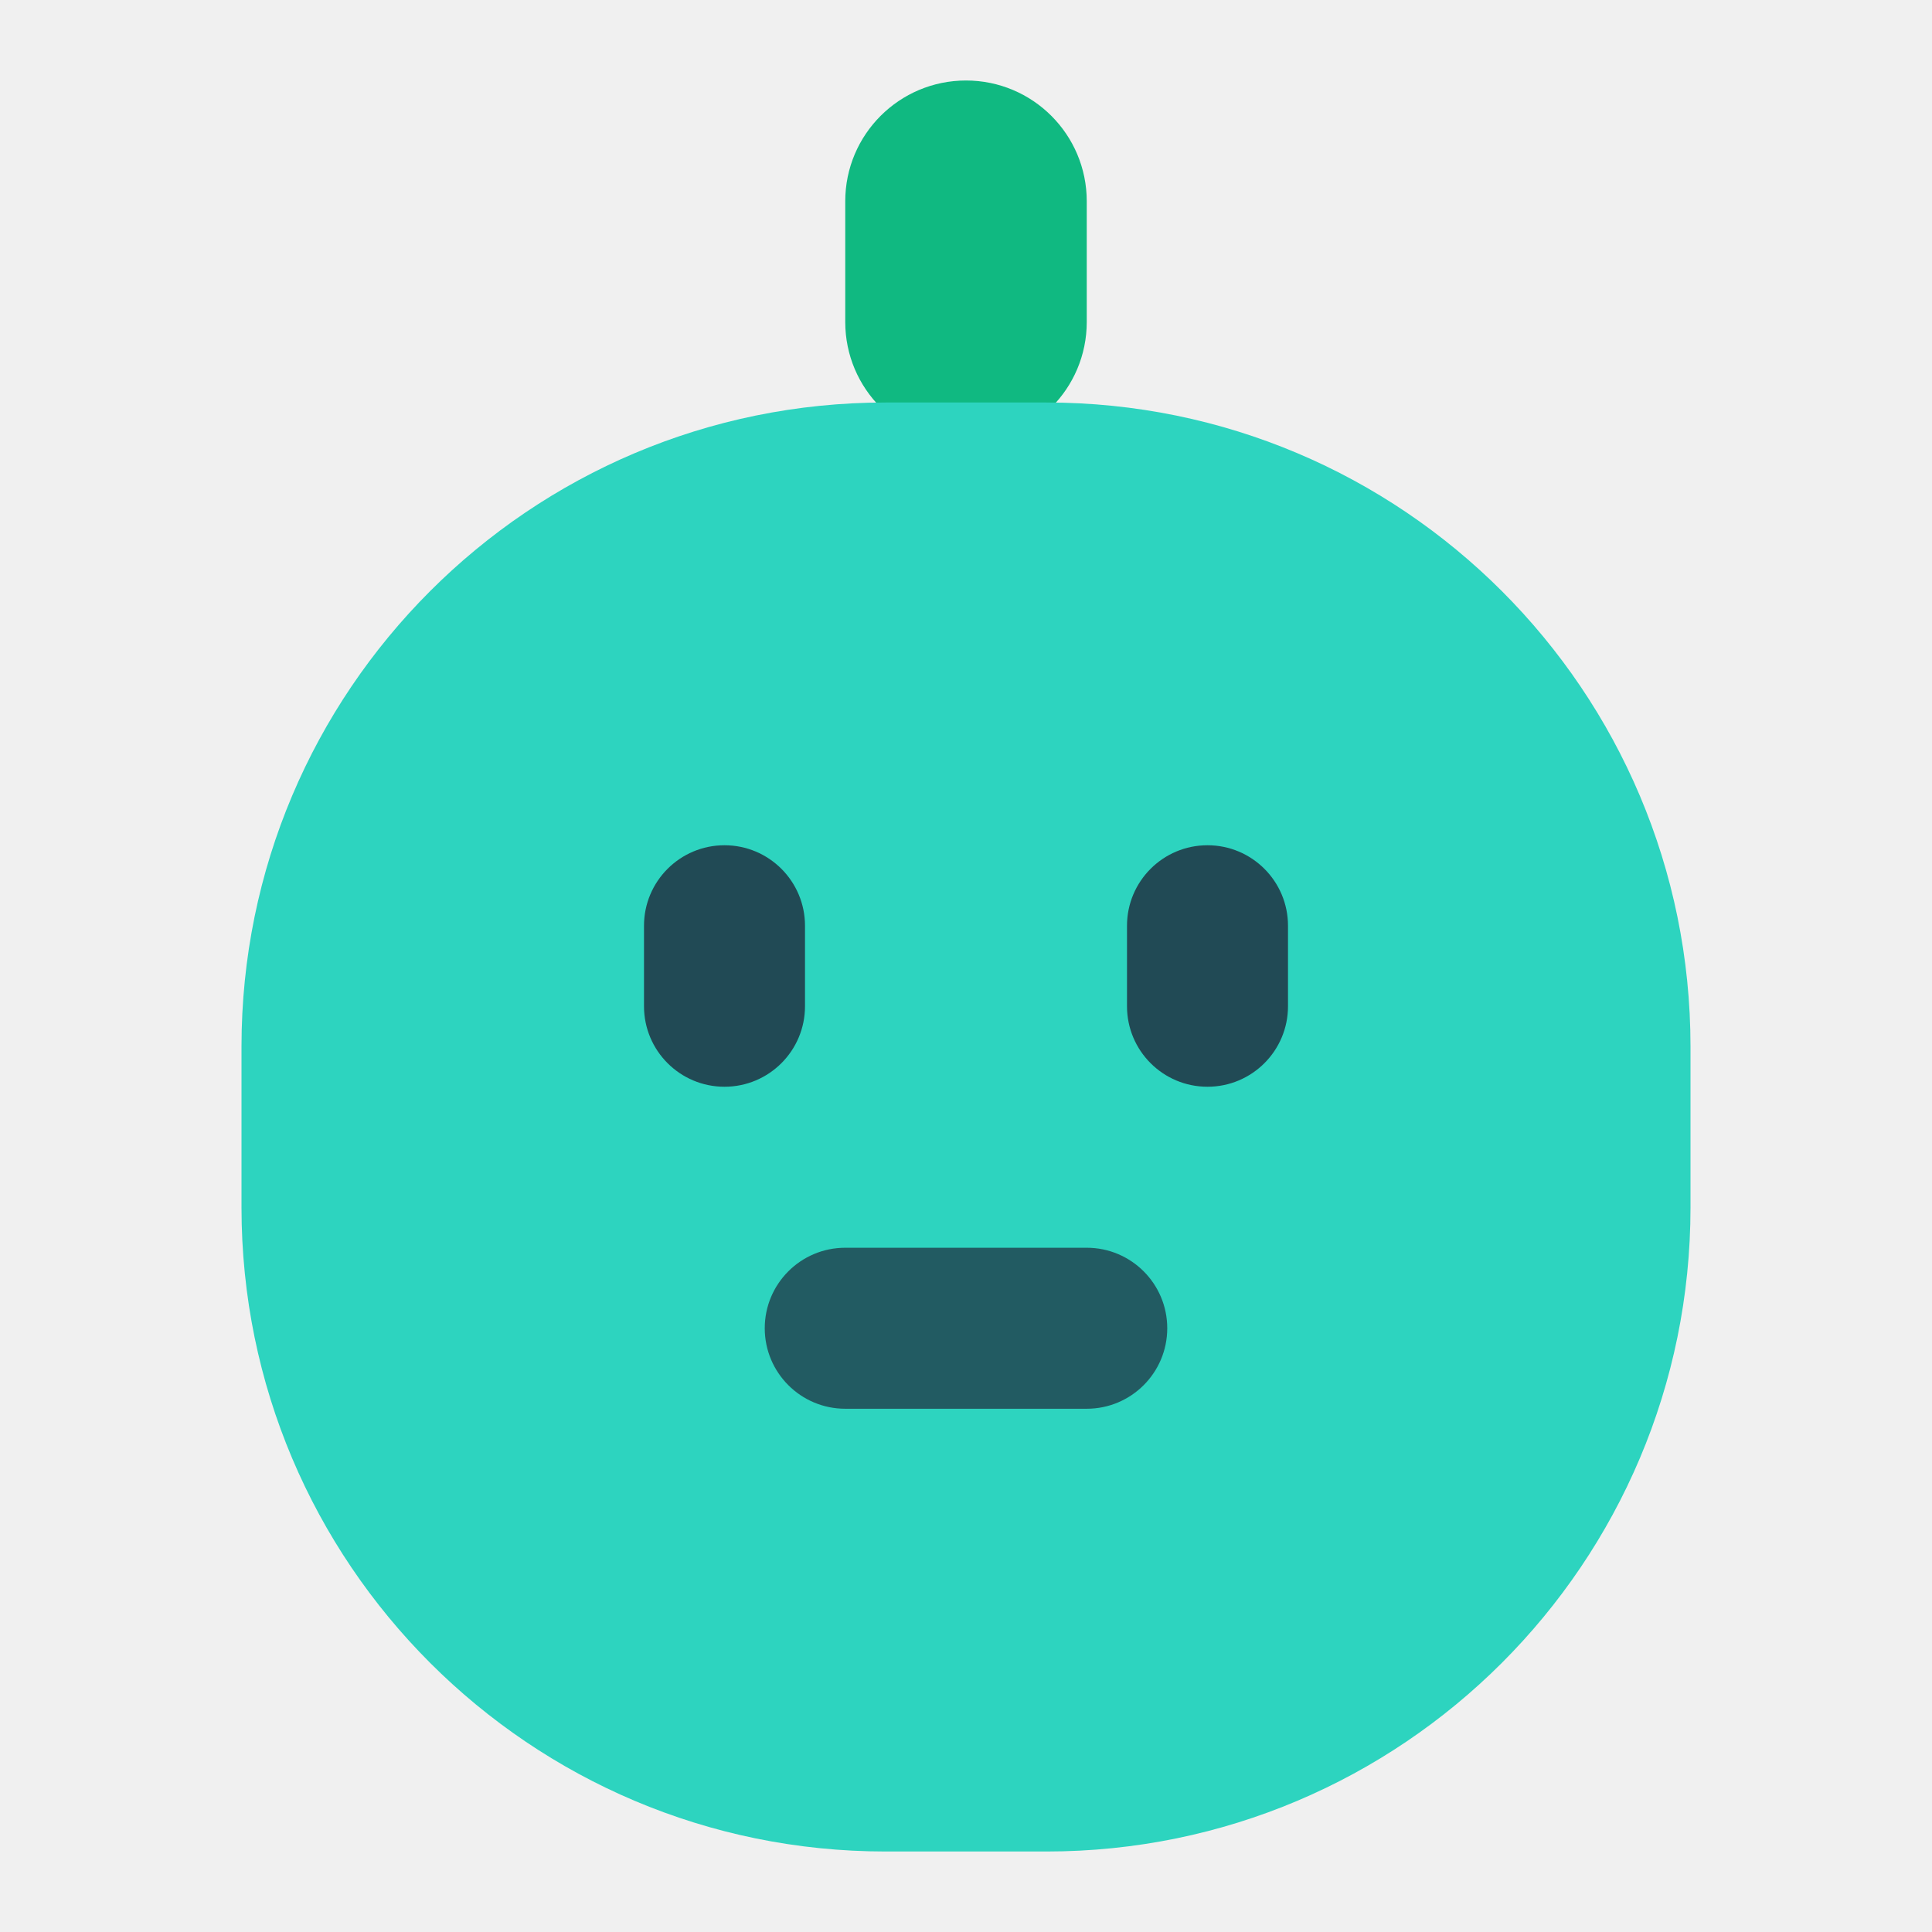
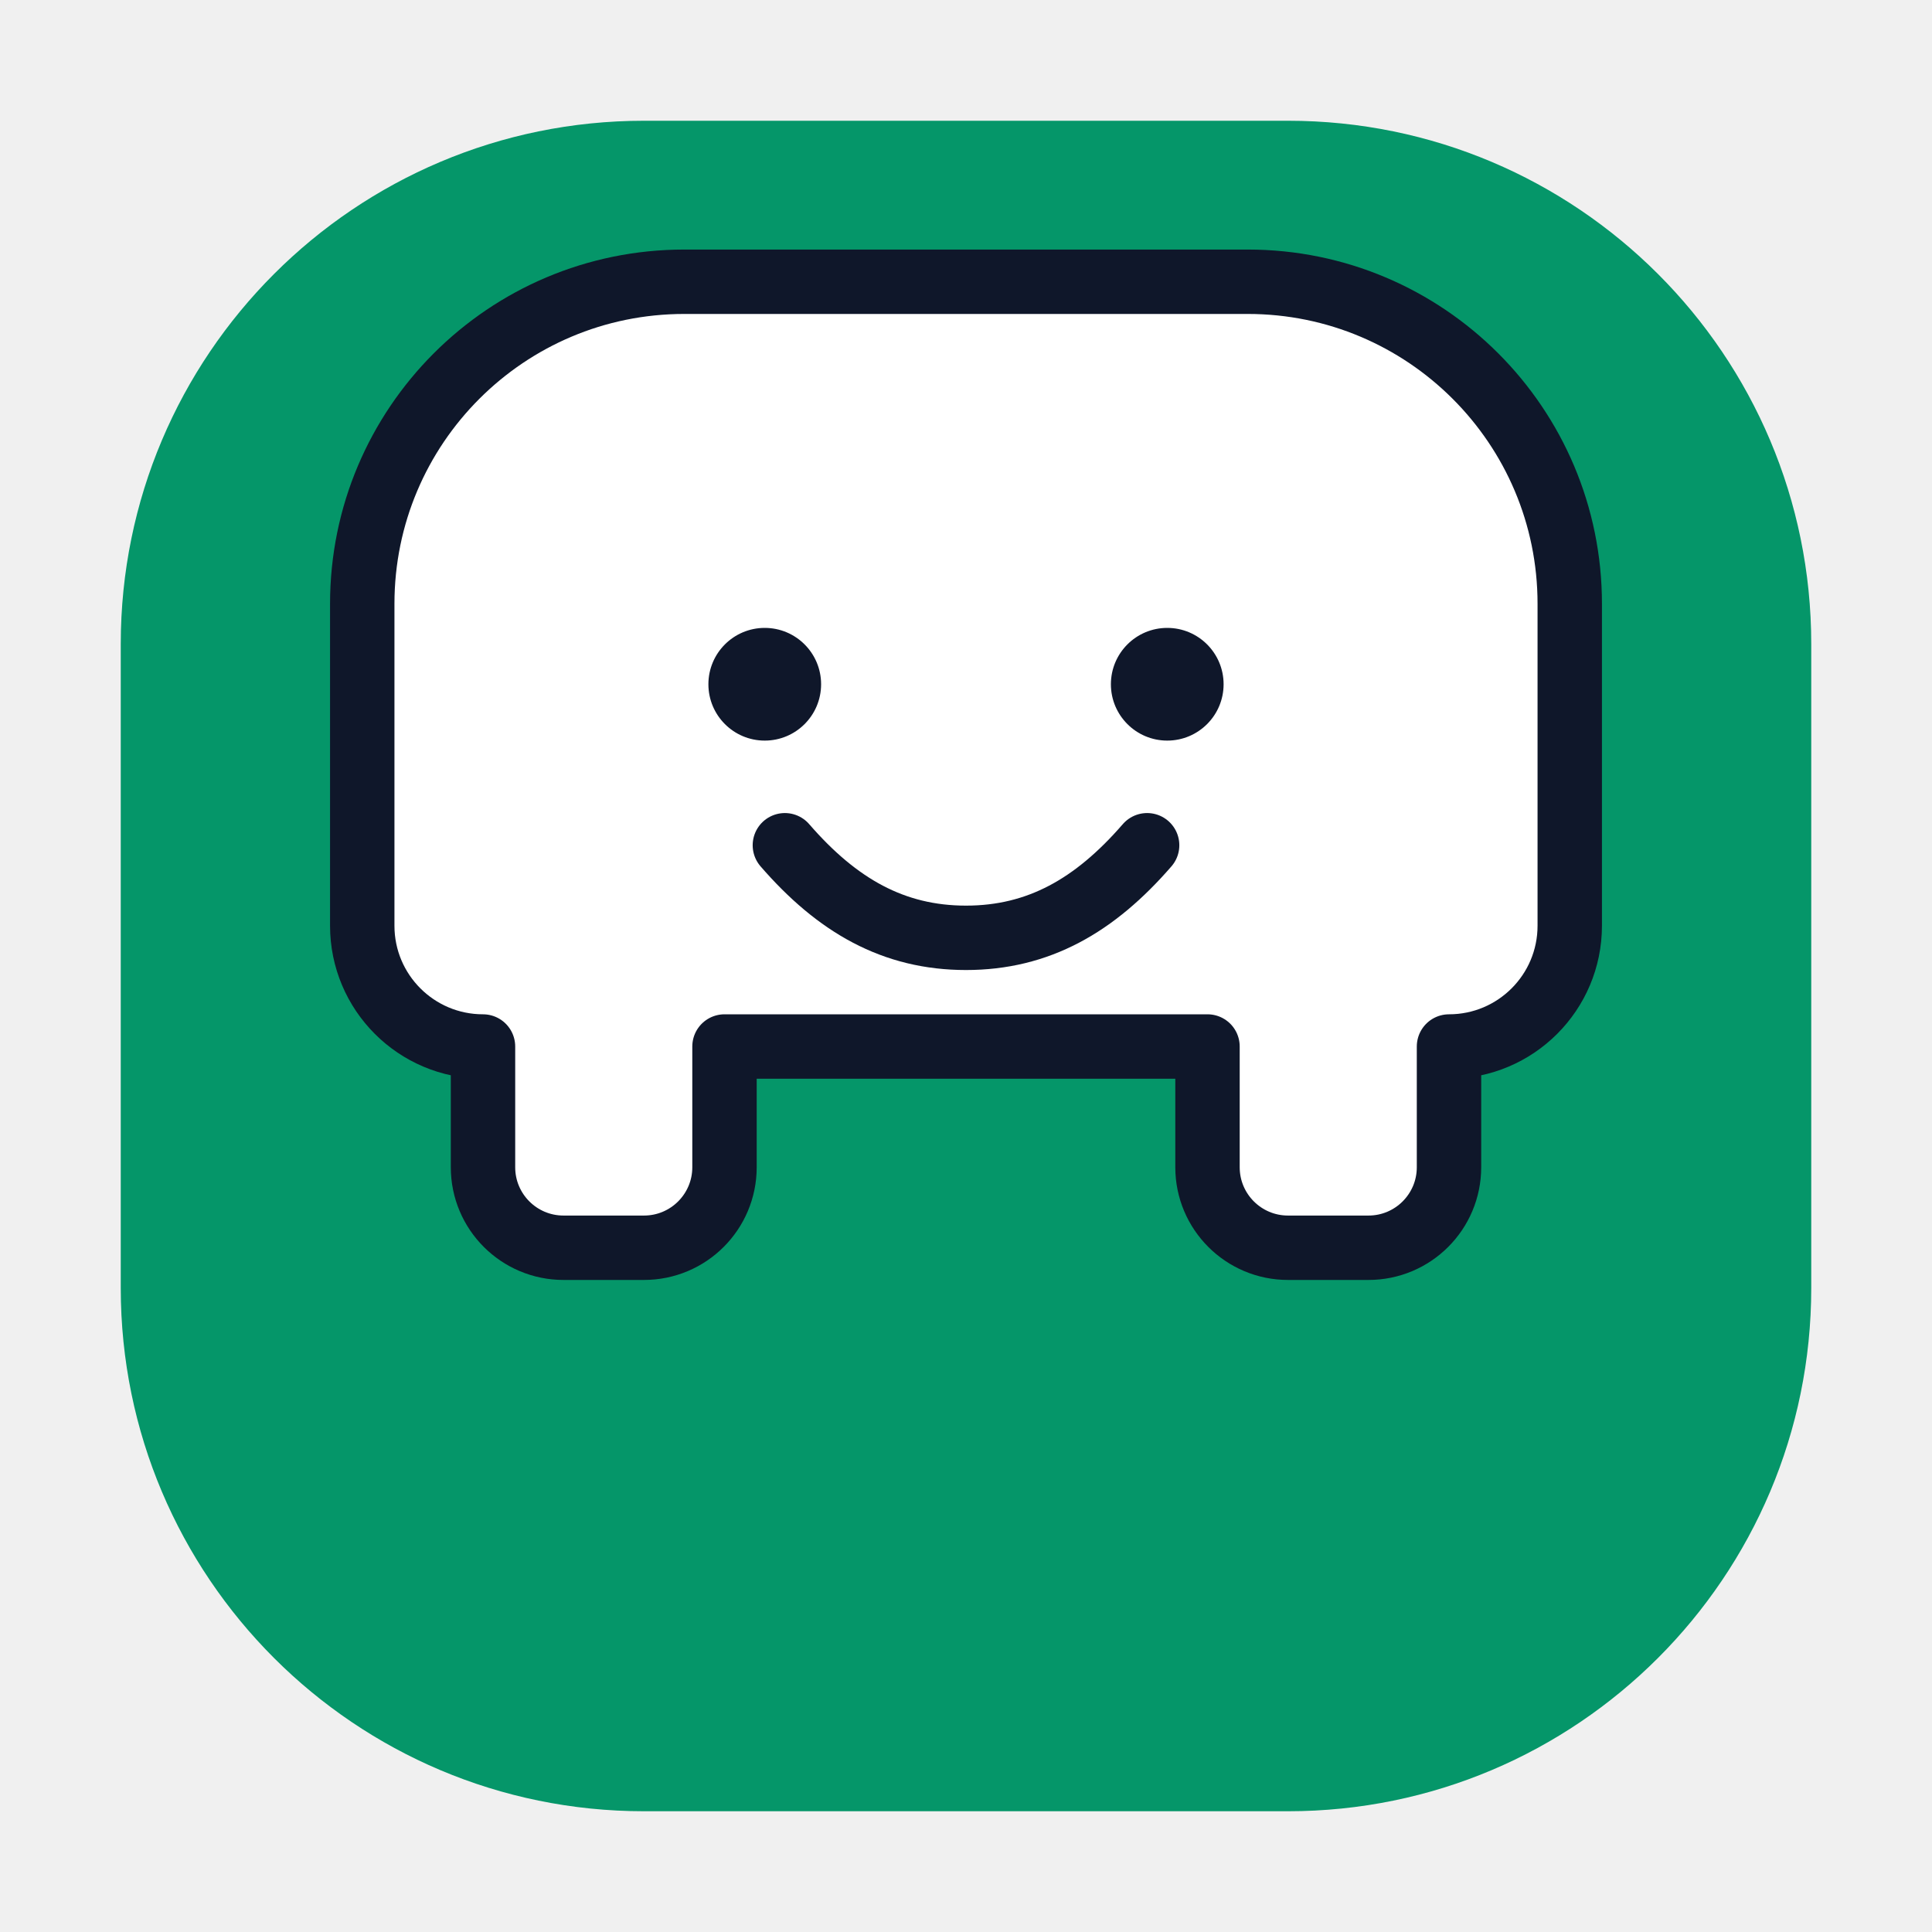
<svg xmlns="http://www.w3.org/2000/svg" viewBox="0 0 48 48" width="48" height="48">
-   <rect x="21" y="2" width="6" height="9" rx="3" fill="#10b981" />
-   <rect x="6" y="10" width="36" height="36" rx="16" fill="#2dd4bf" />
-   <g fill="#1e293b" fill-opacity="0.8">
-     <rect x="16" y="21" width="4" height="6" rx="2" />
-     <rect x="28" y="21" width="4" height="6" rx="2" />
-   </g>
-   <rect x="19" y="31" width="10" height="4" rx="2" fill="#1e293b" fill-opacity="0.7" />
+   <rect x="3" y="3" width="42" height="42" rx="13" fill="#059669" />
+   <path d="M17 7        H31        A8 8 0 0 1 39 15        V23        A3 3 0 0 1 36 26        V29        A2 2 0 0 1 34 31        H32        A2 2 0 0 1 30 29        V26        L18 26        V29        A2 2 0 0 1 16 31        H14        A2 2 0 0 1 12 29        V26        A3 3 0 0 1 9 23        V15        A8 8 0 0 1 17 7        Z" fill="#ffffff" stroke="#0f172a" stroke-width="1.6" stroke-linejoin="round" />
+   <circle cx="19" cy="17" r="1.4" fill="#0f172a" />
+   <circle cx="29" cy="17" r="1.4" fill="#0f172a" />
+   <path d="M19.5 21c1.3 1.5 2.7 2.3 4.5 2.3s3.2-.8 4.5-2.3" stroke="#0f172a" stroke-width="1.6" fill="none" stroke-linecap="round" />
</svg>
